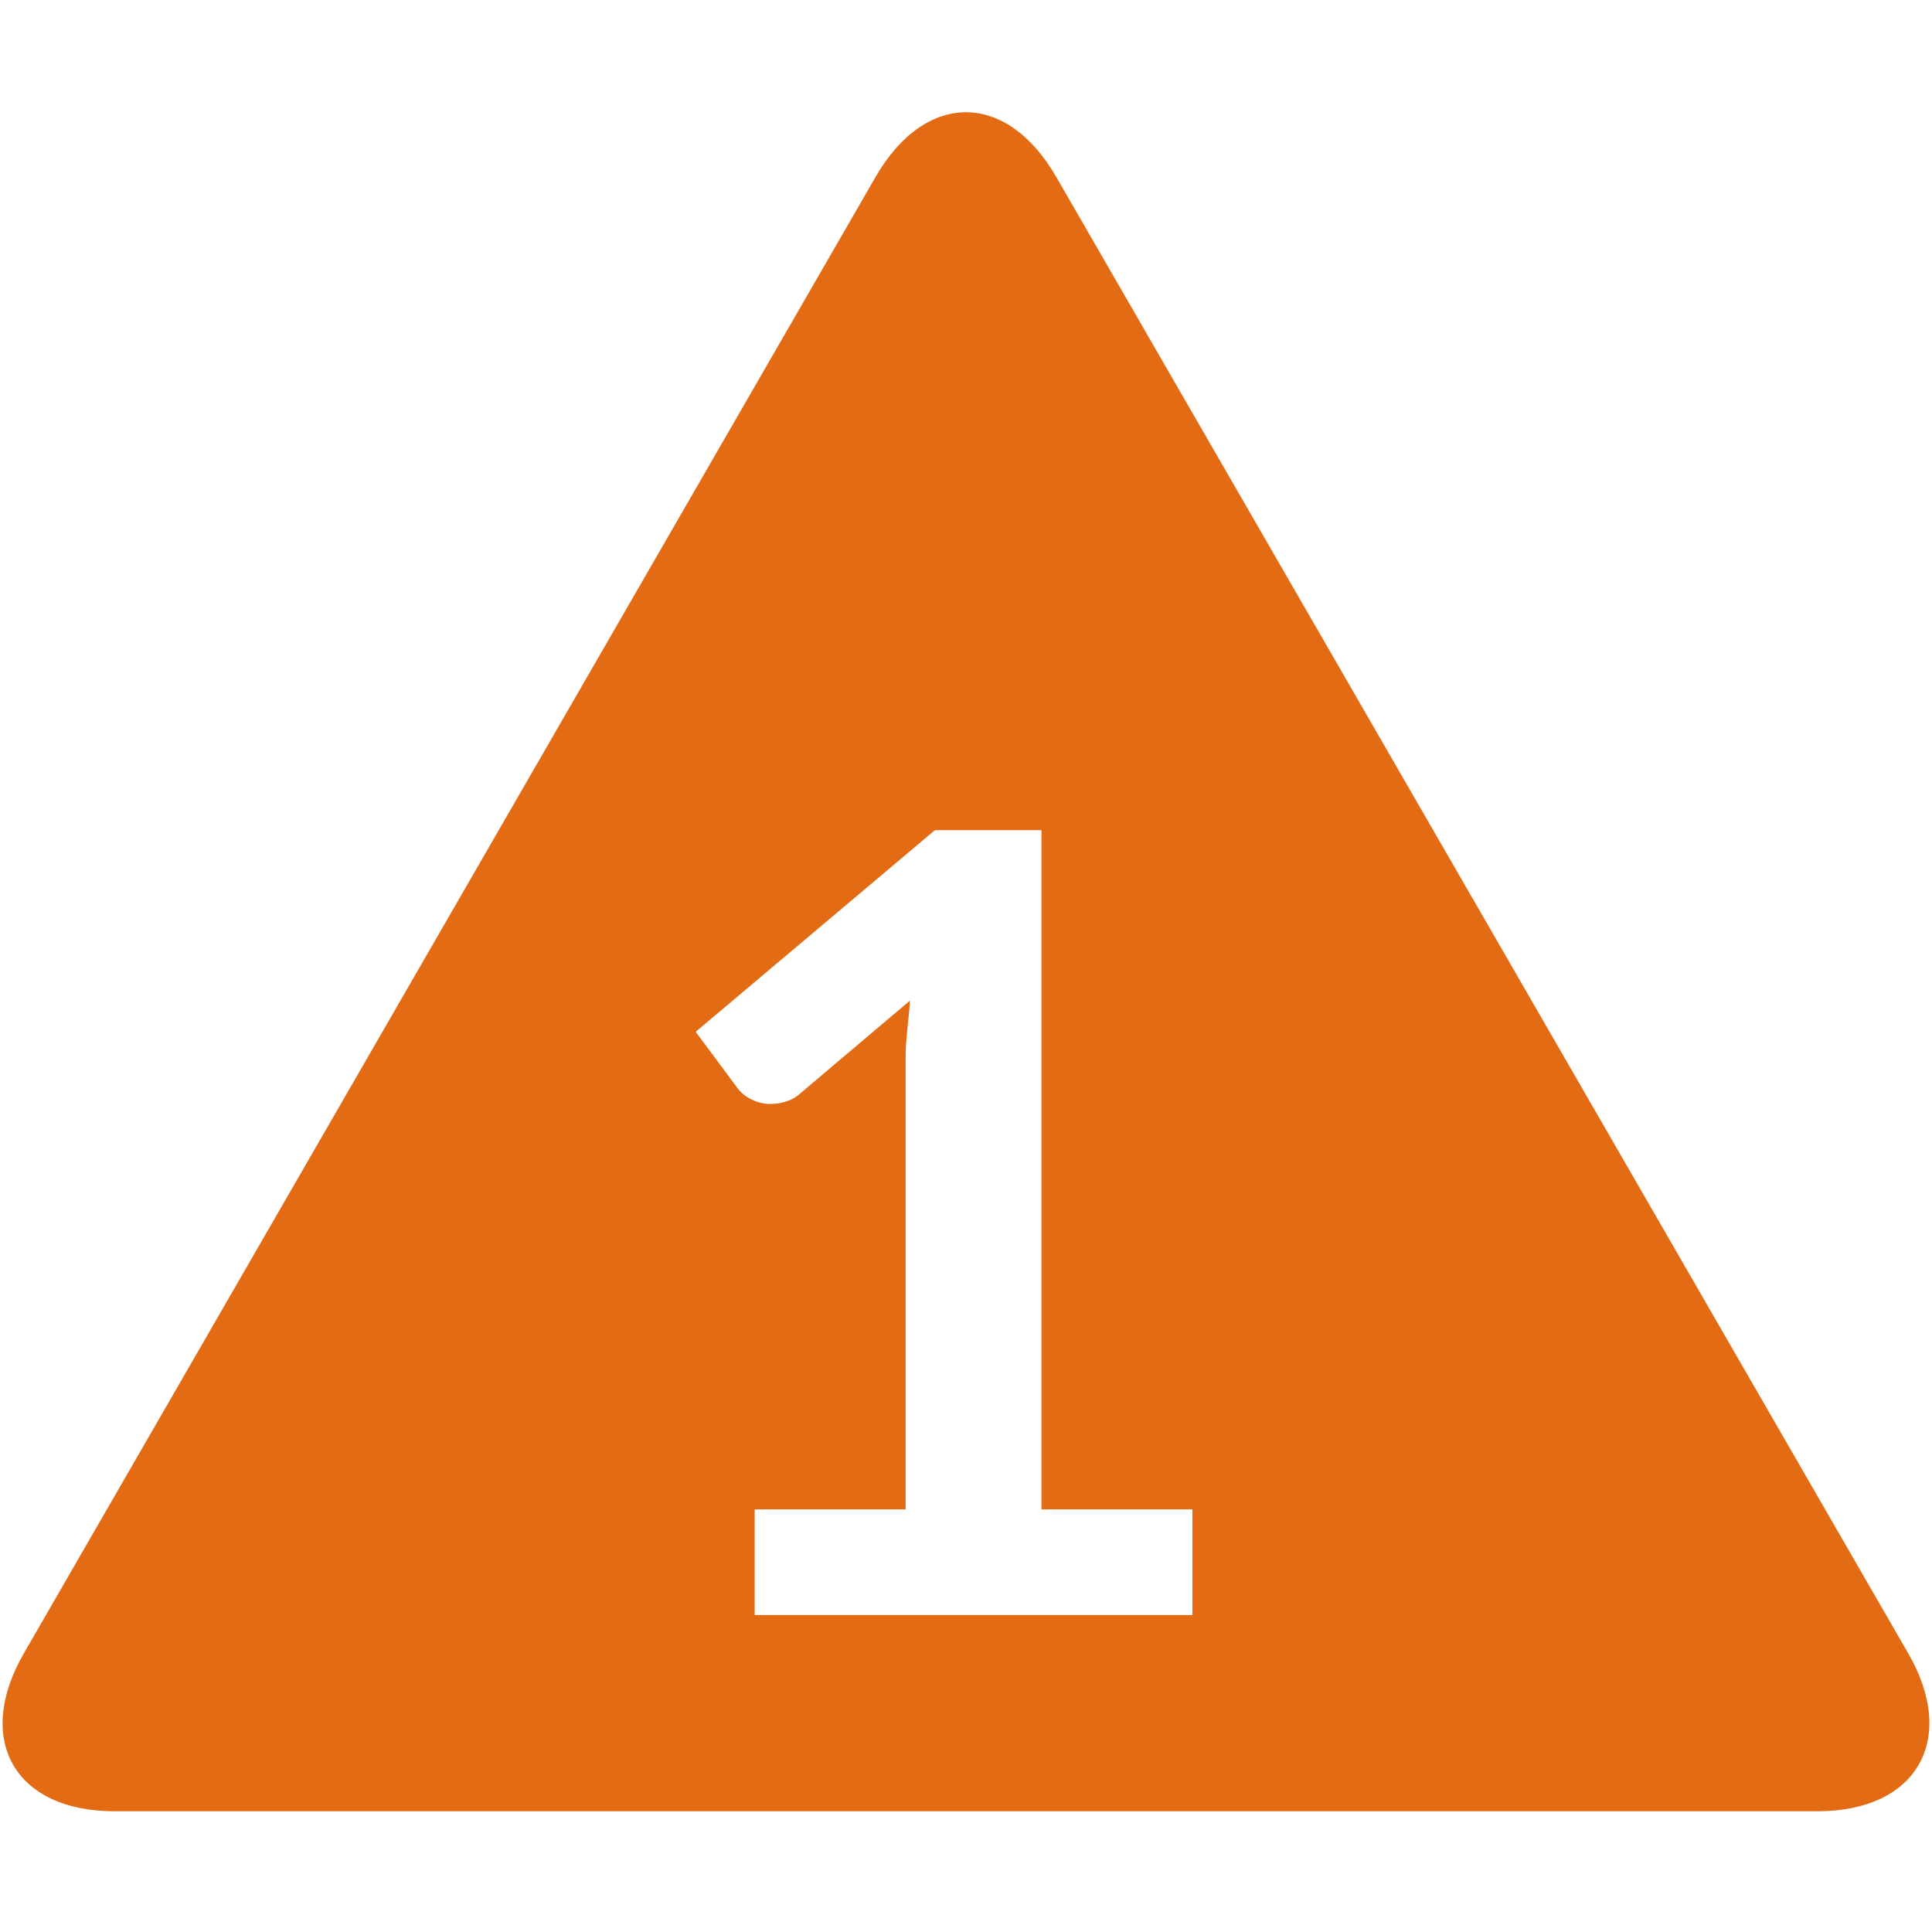
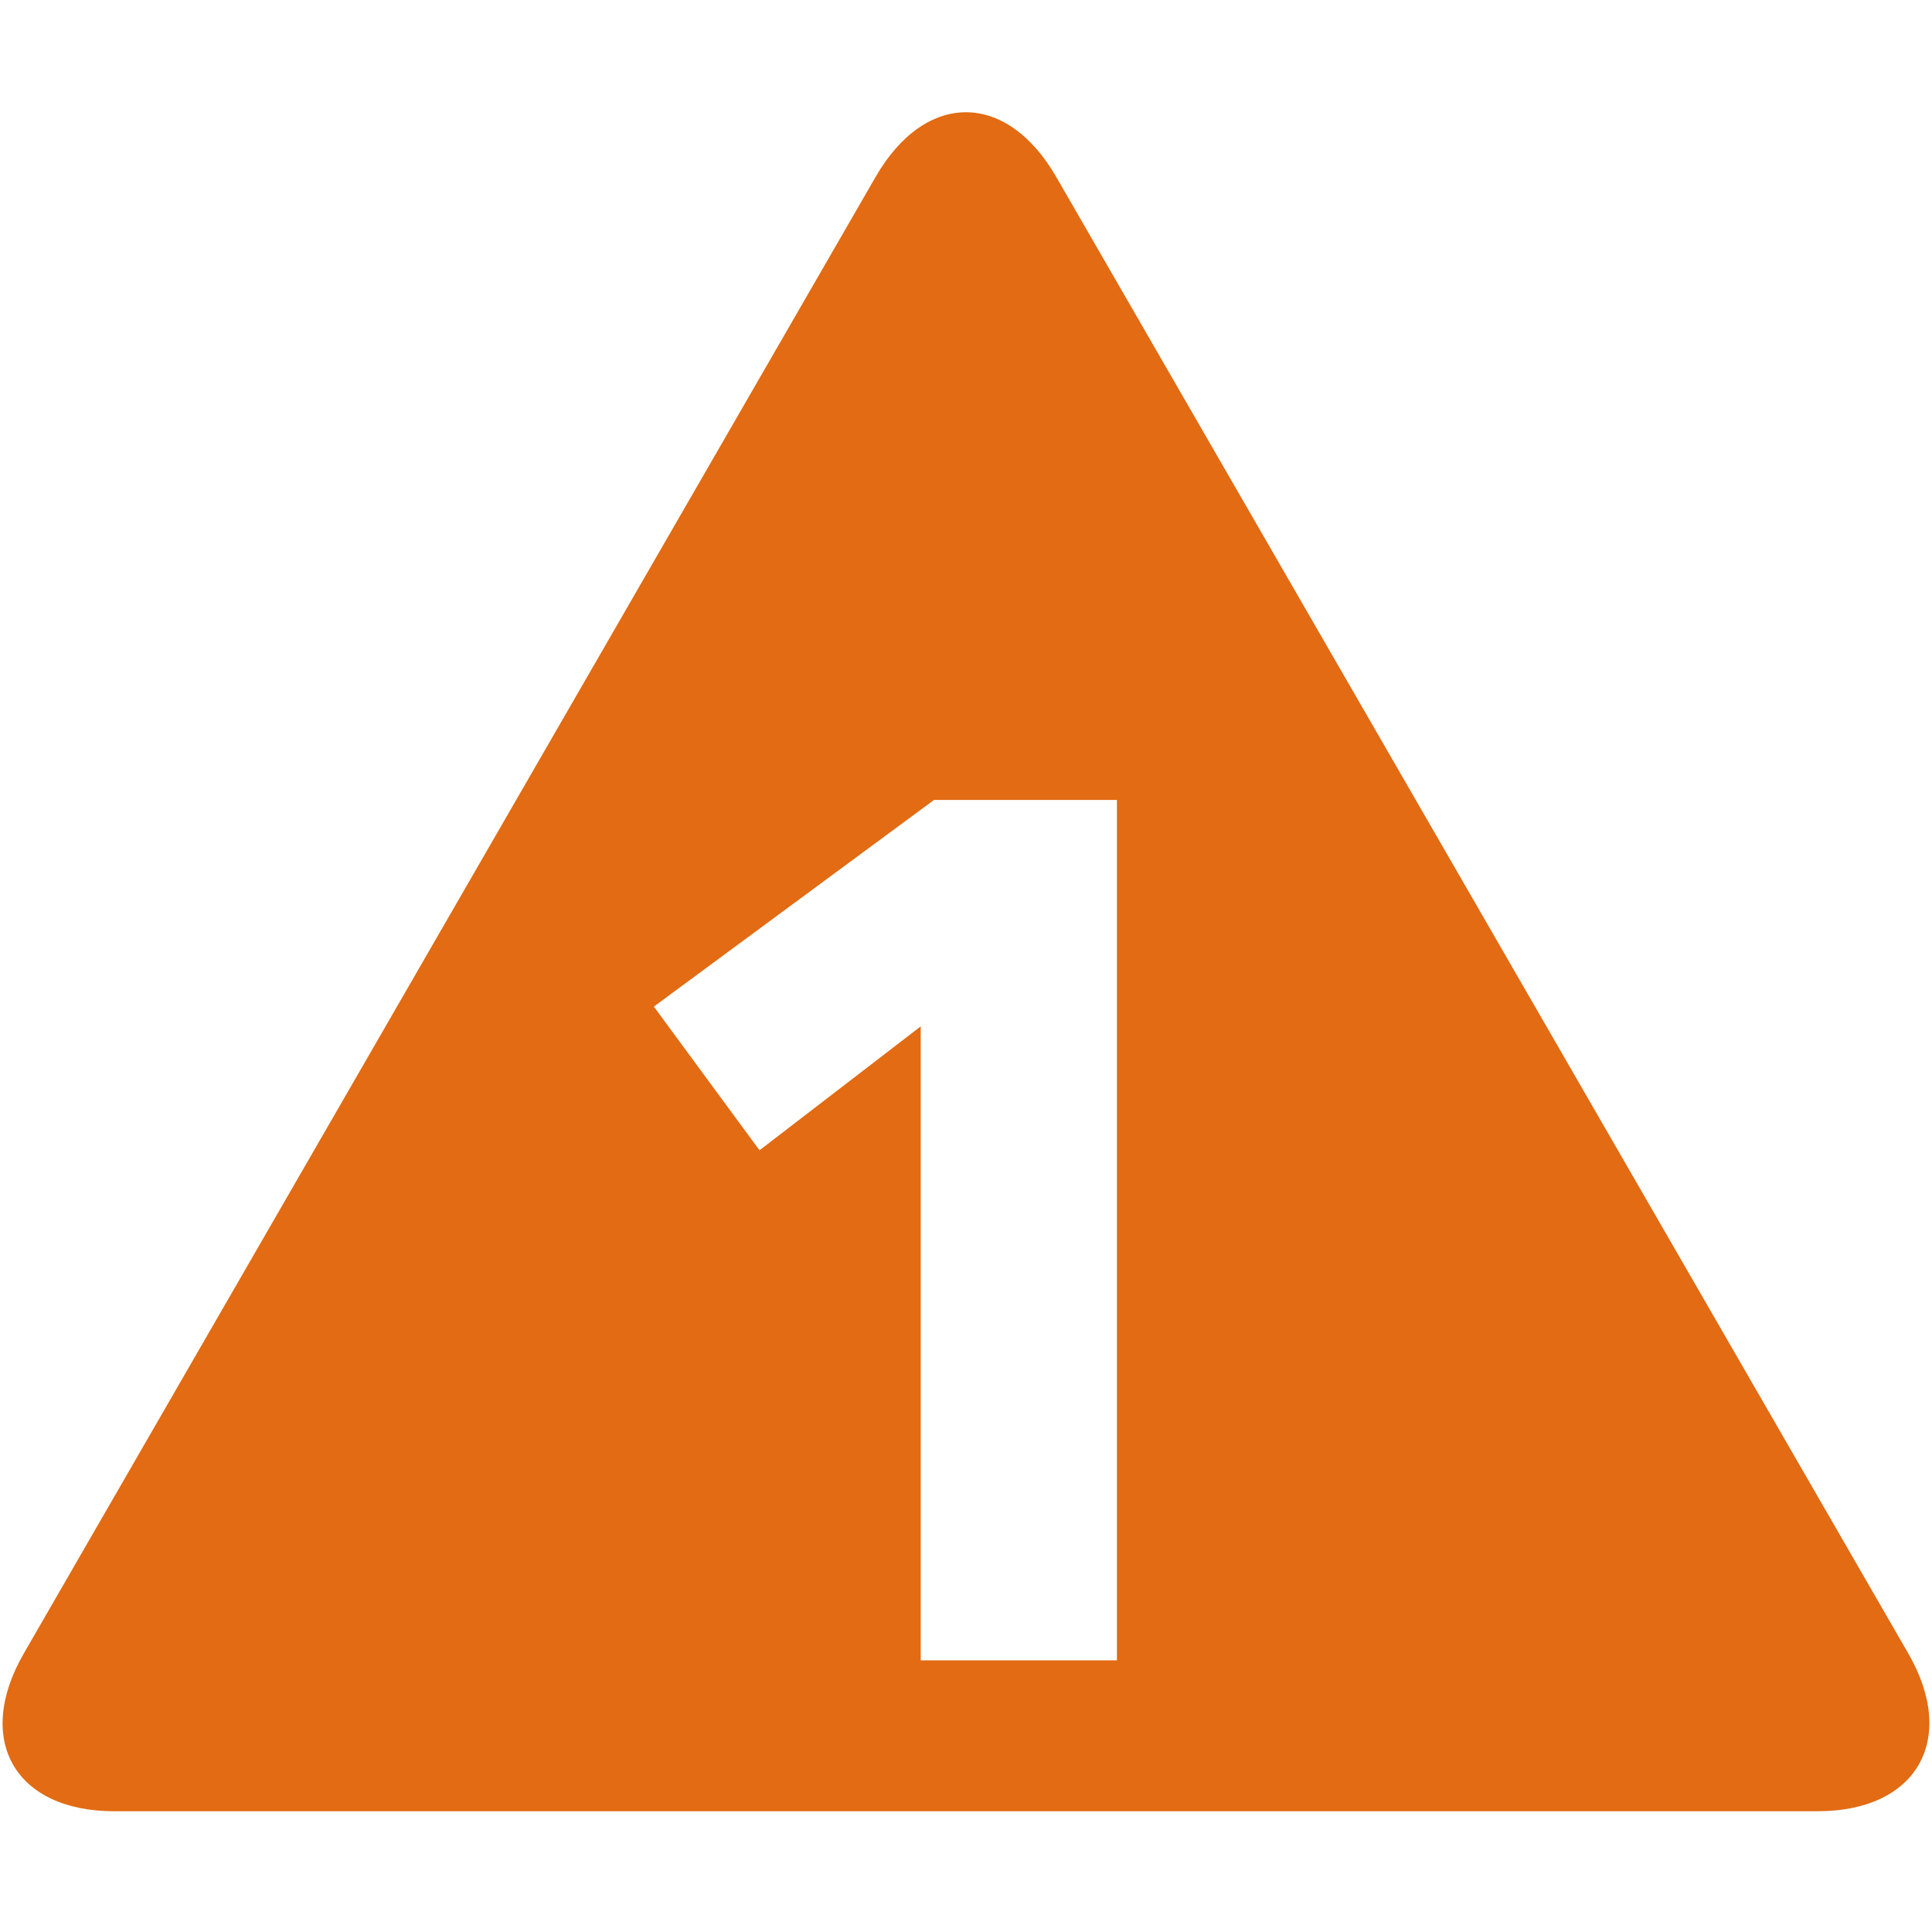
<svg xmlns="http://www.w3.org/2000/svg" id="Layer_1" data-name="Layer 1" viewBox="0 0 128 128">
  <defs>
    <style>.cls-1{fill:#e26b13;}</style>
  </defs>
-   <path class="cls-1" d="M126.42,109.53L70,11.76C66.7,6,61.3,6,58,11.74L1.58,109.54c-3.3,5.72-.6,10.46,6,10.46H120.42C127,120,129.72,115.24,126.42,109.53ZM79,107H50v-7H60V70c0-1.18.21-2.41,0.29-3.71l-7.4,6.26A2.48,2.48,0,0,1,52,73a3.21,3.21,0,0,1-.93.14,2.78,2.78,0,0,1-1.3-.31,2.42,2.42,0,0,1-.88-0.7l-2.8-3.77L61.94,55H69v45H79v7Z" />
+   <path class="cls-1" d="M126.42,109.53L70,11.76C66.7,6,61.3,6,58,11.74L1.58,109.54c-3.3,5.72-.6,10.46,6,10.46H120.42C127,120,129.72,115.24,126.42,109.53ZM74,110H61V68L50.32,76.21l-7-9.52L61.88,53H74v57Z" />
</svg>
